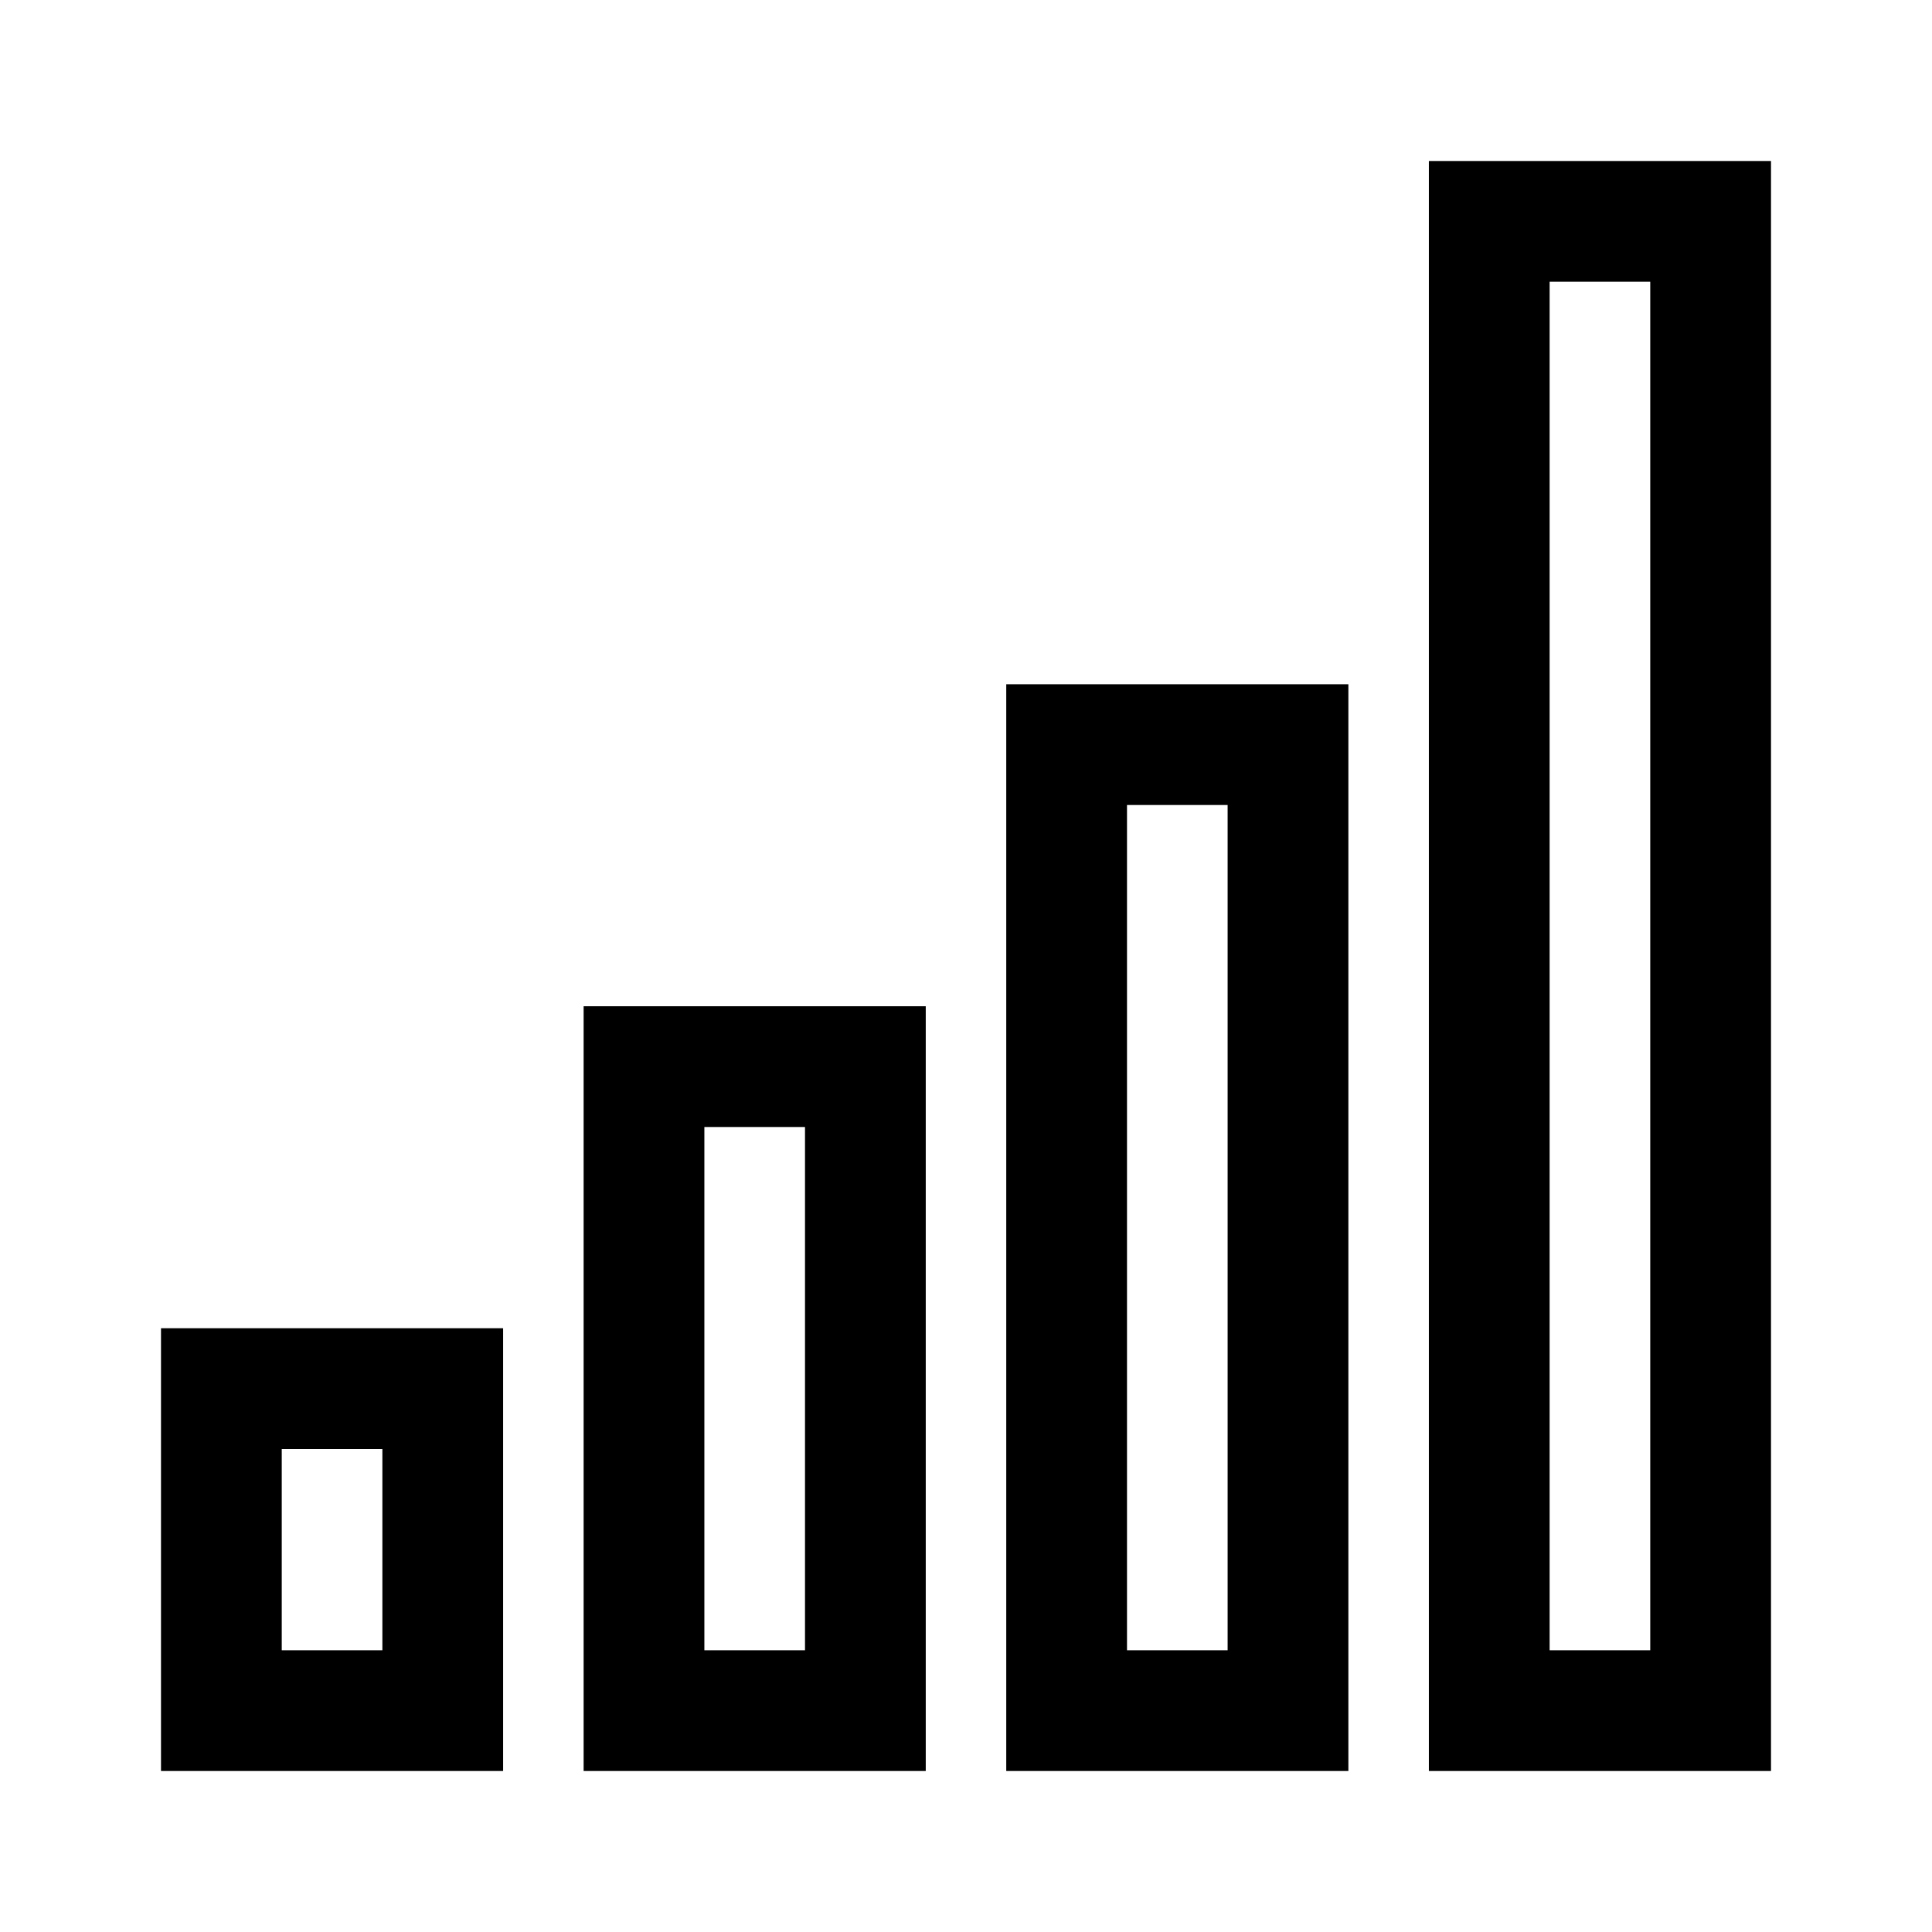
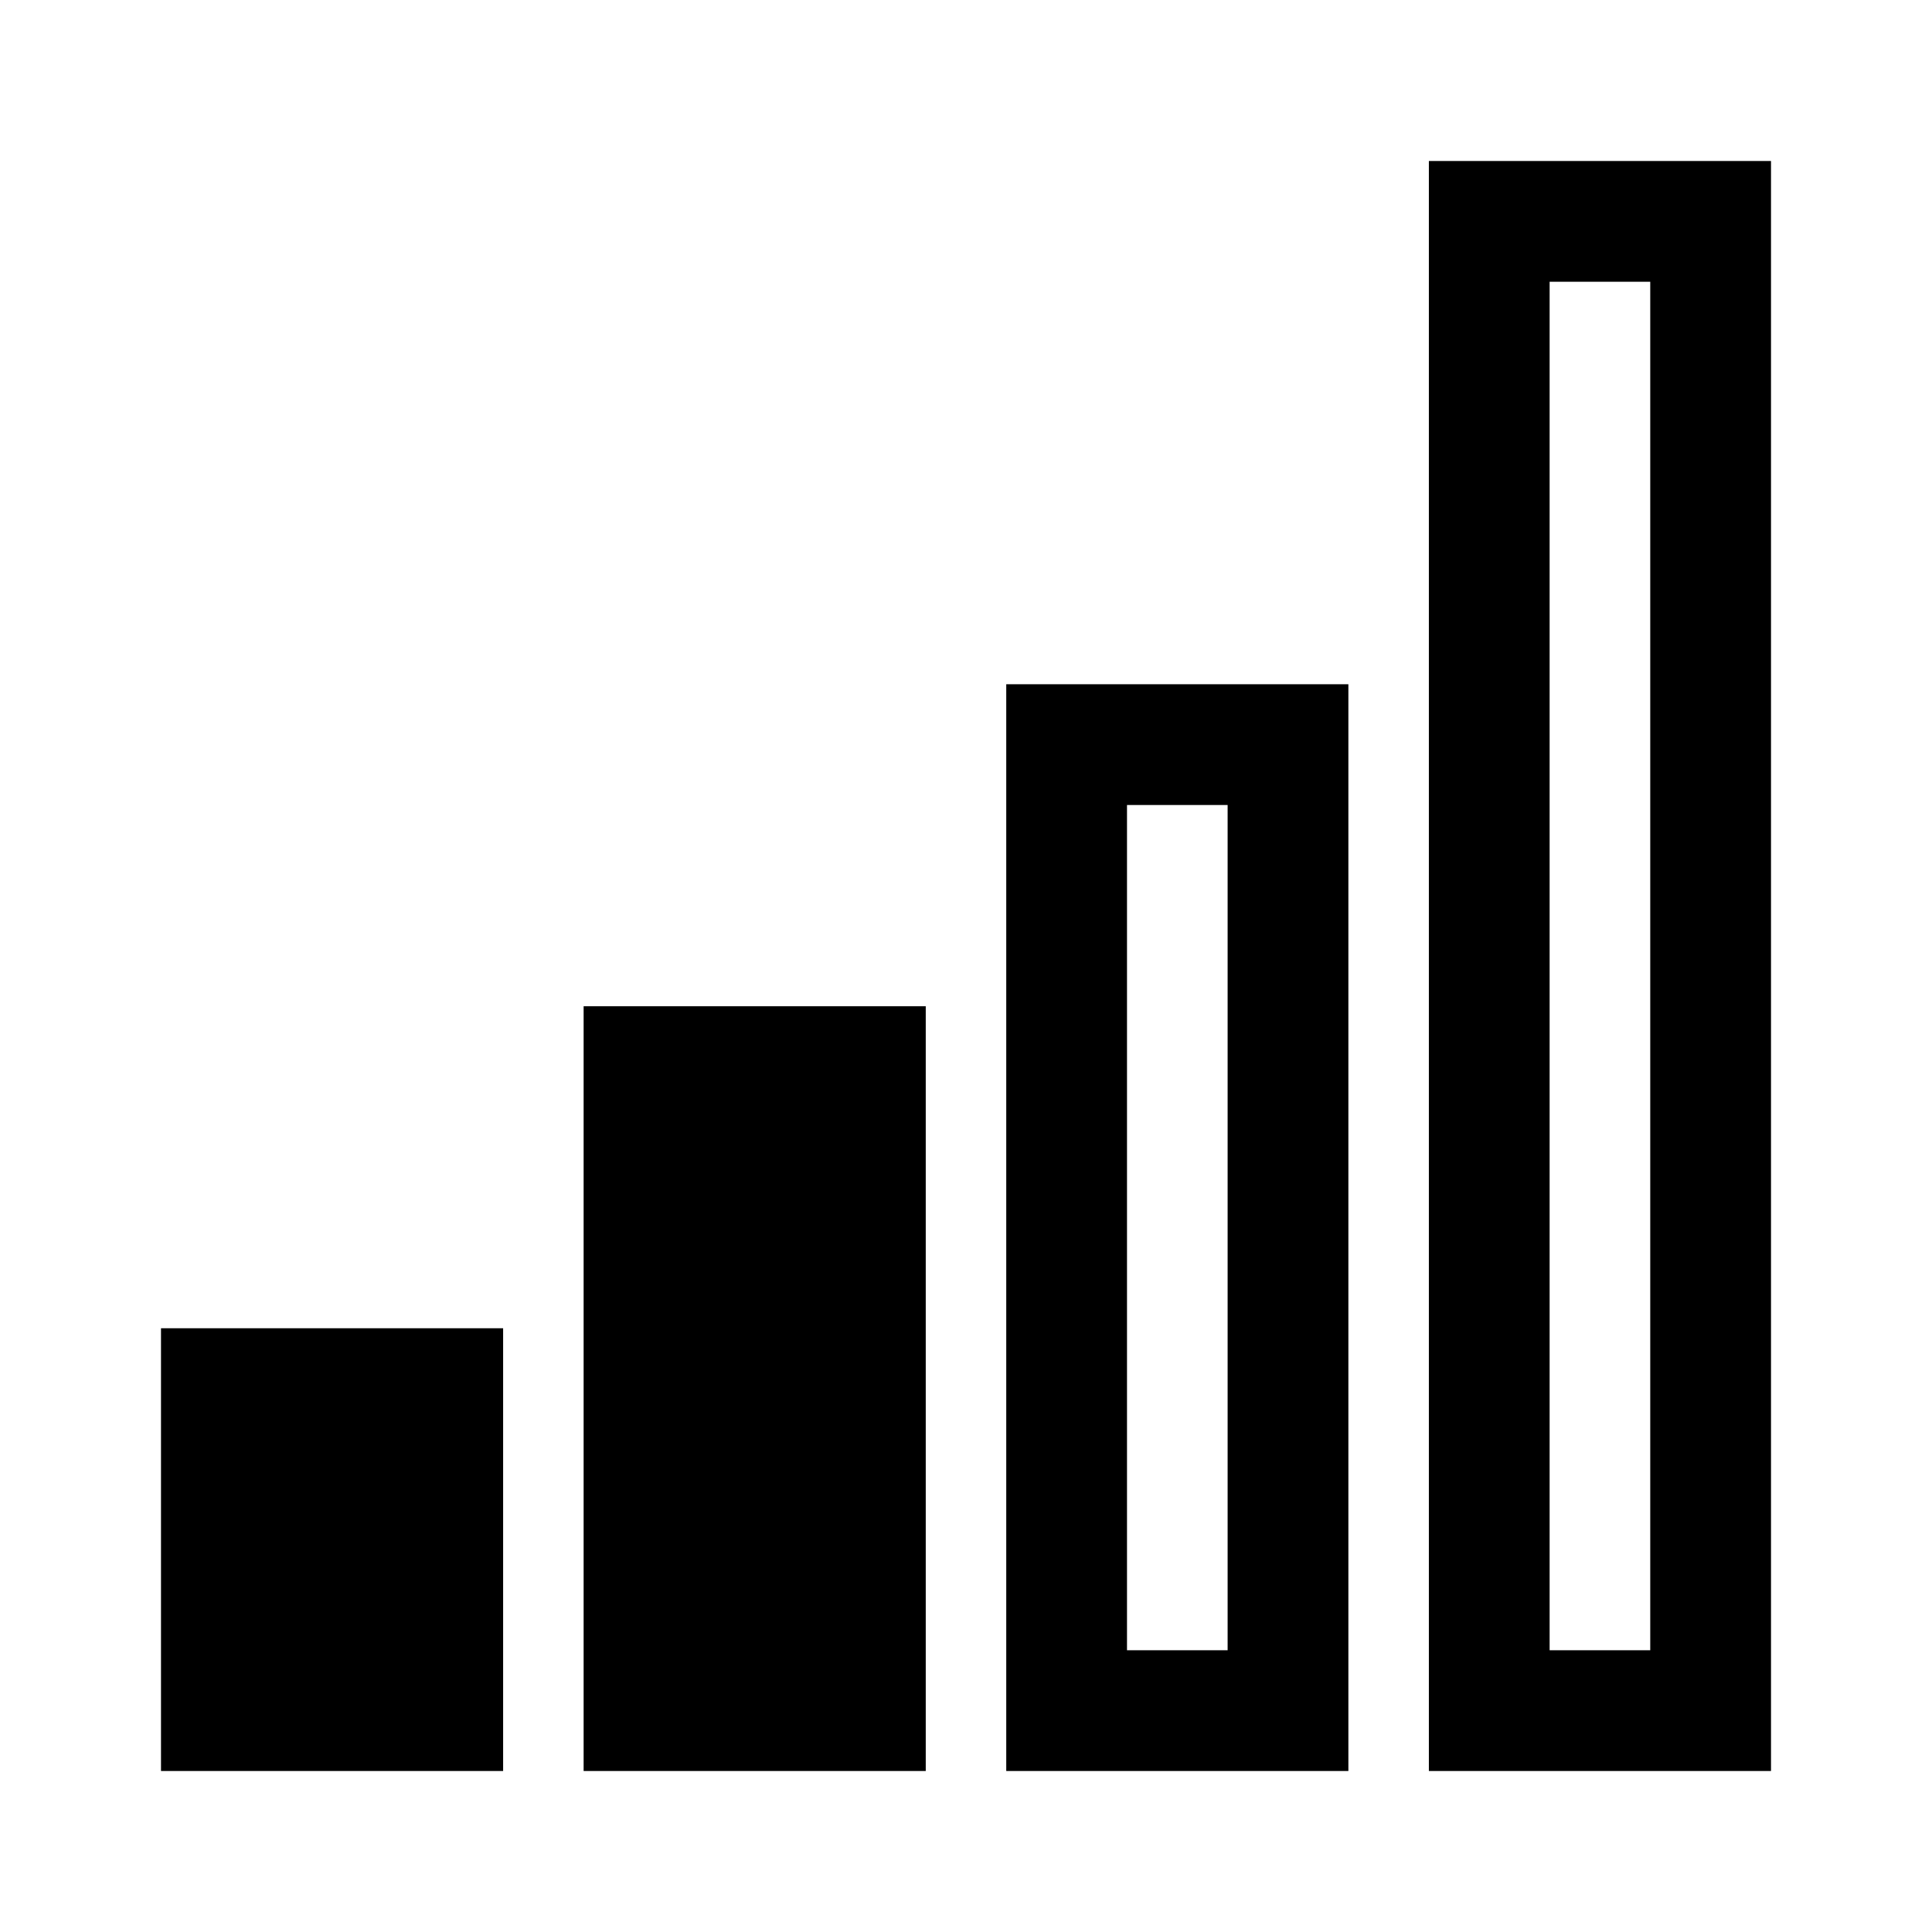
<svg xmlns="http://www.w3.org/2000/svg" width="24" height="24" viewBox="0 0 24 24" fill="currentColor">
-   <path d="M6.25 22H2V16.5H6.25V22ZM3.5 20.5H4.75V18H3.5V20.5ZM11.5 22H7.25V12.5H11.5V22ZM8.75 20.5H10V14H8.75V20.5ZM16.75 22H12.5V8.5H16.75V22ZM14 20.5H15.25V10H14V20.5ZM22 22H17.75V2H22V22ZM19.25 20.5H20.5V3.5H19.25V20.5Z" />
+   <path d="M6.25 22H2V16.5H6.25V22ZM11.5 22H7.25V12.5H11.5V22ZM16.75 22H12.5V8.5H16.75V22ZM14 20.5H15.25V10H14V20.5ZM22 22H17.75V2H22V22ZM19.25 20.5H20.5V3.5H19.25V20.5Z" />
</svg>
